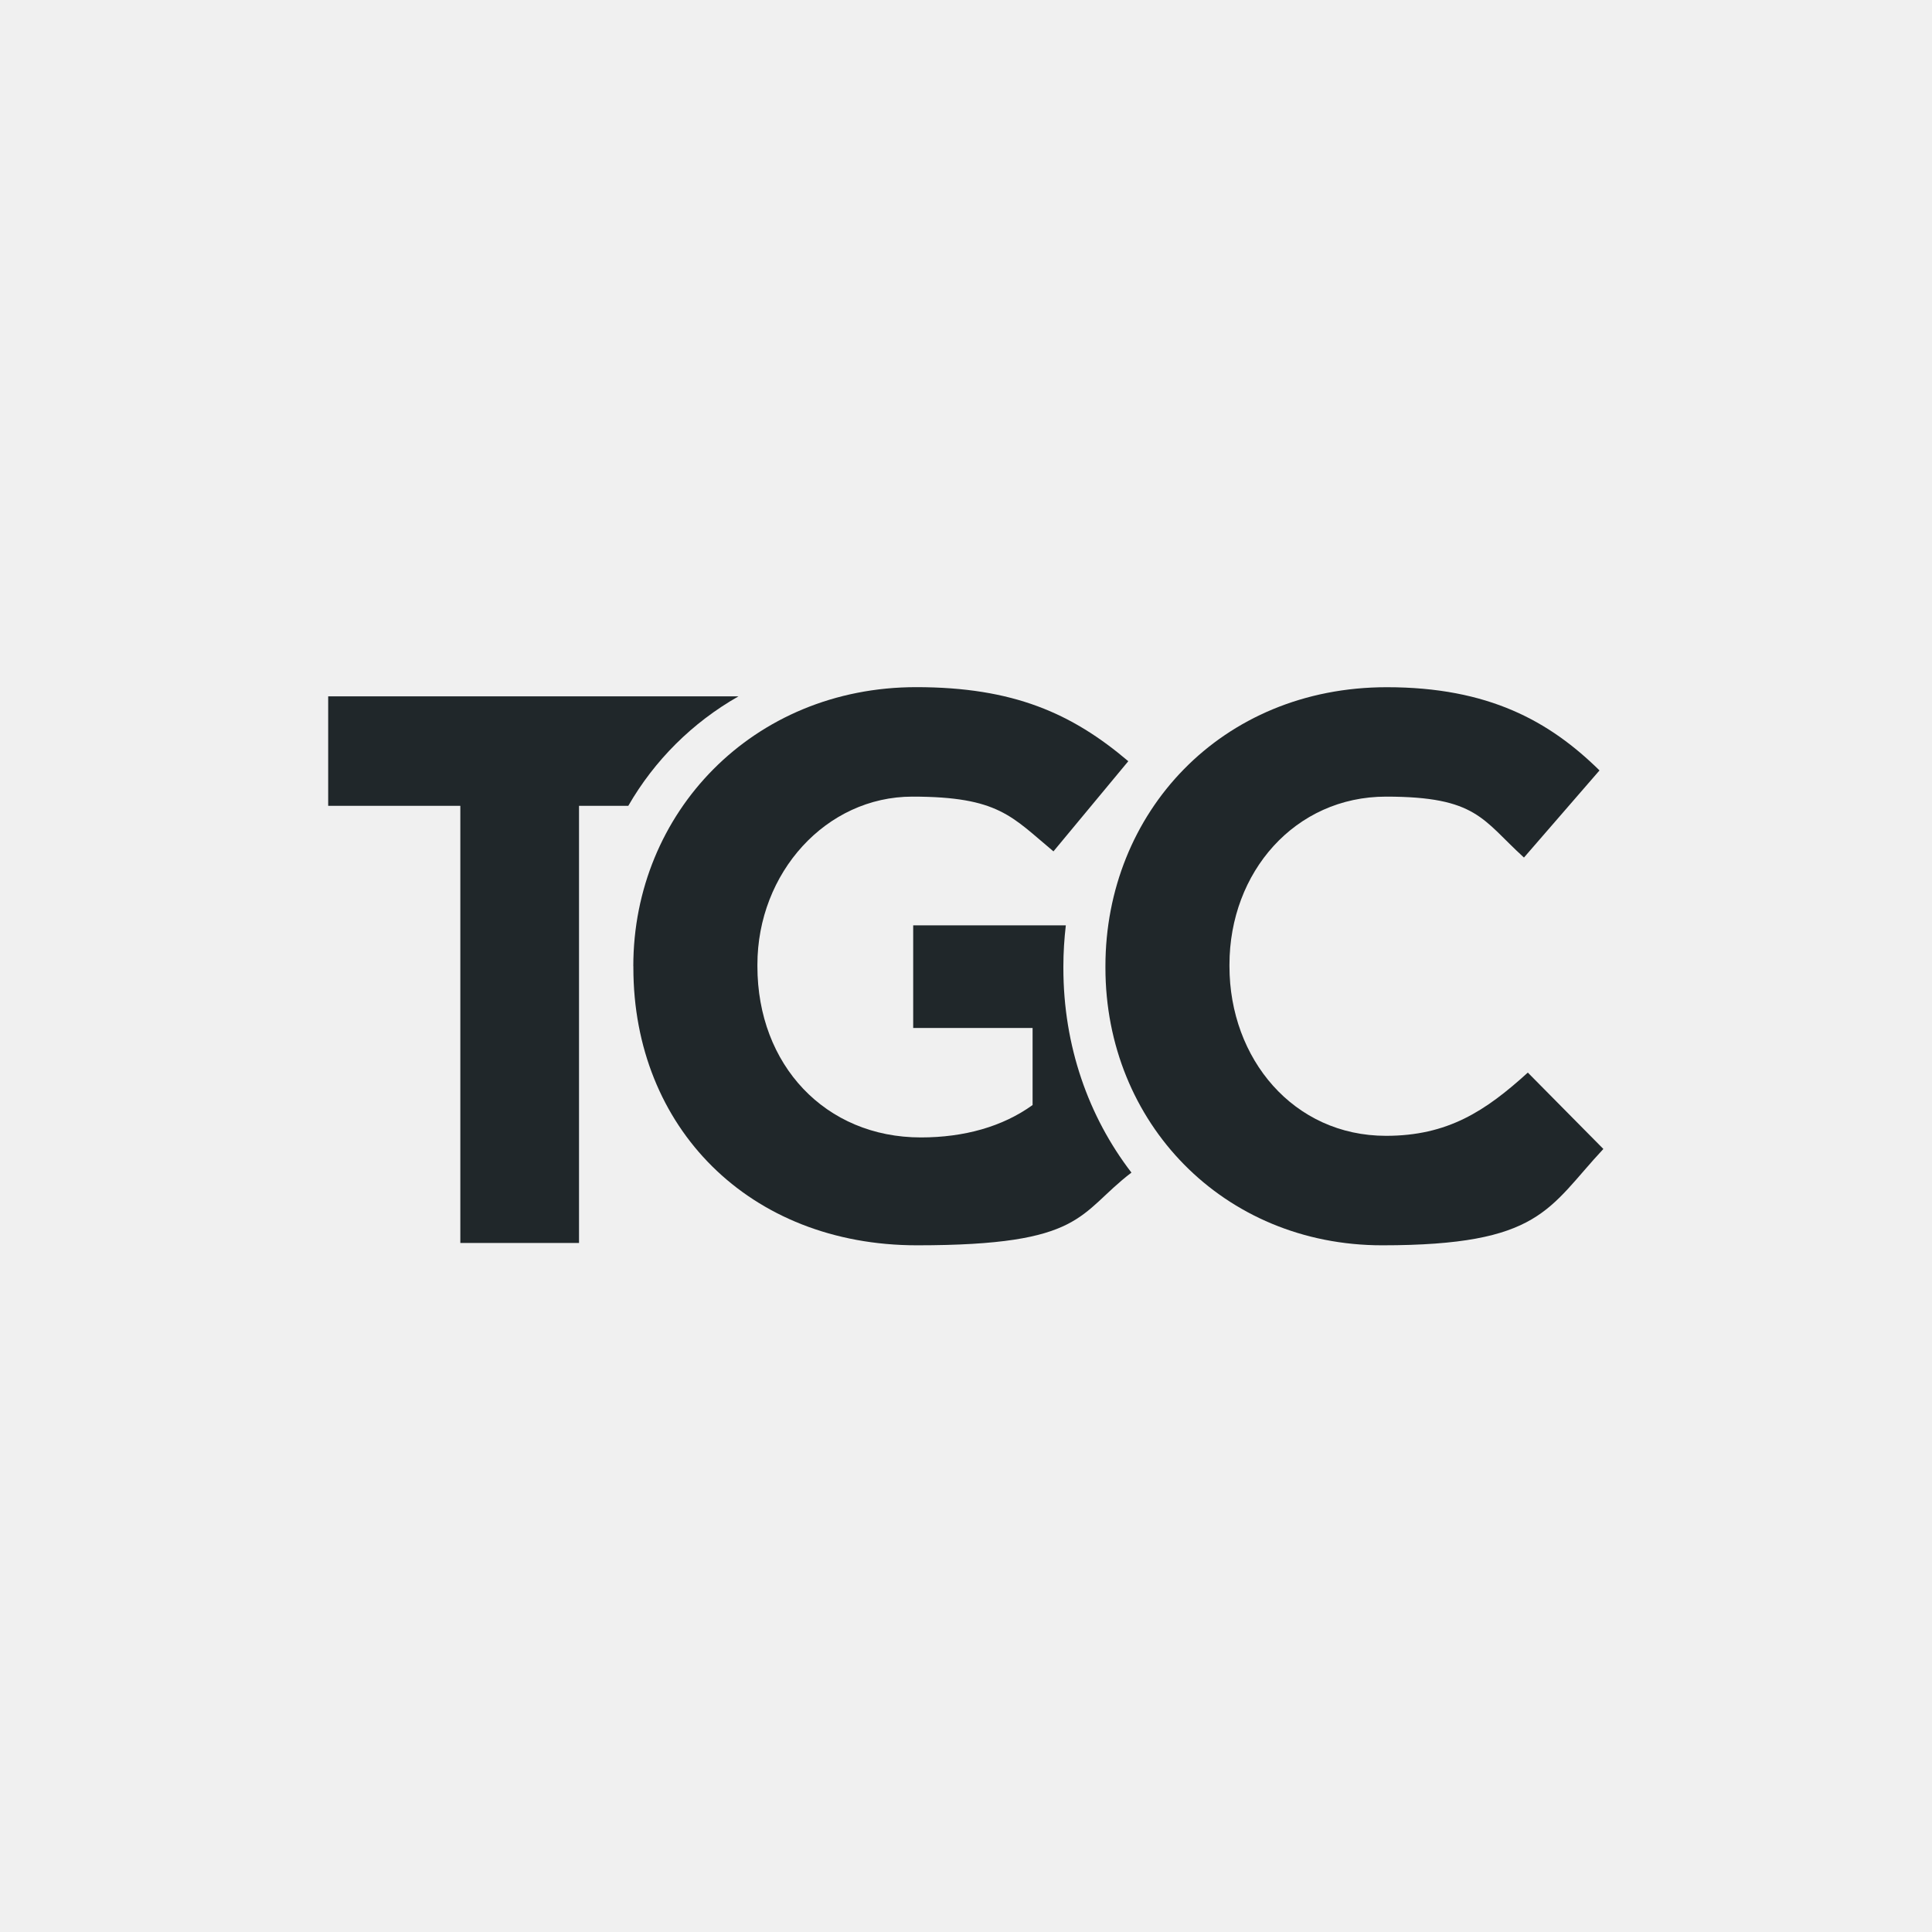
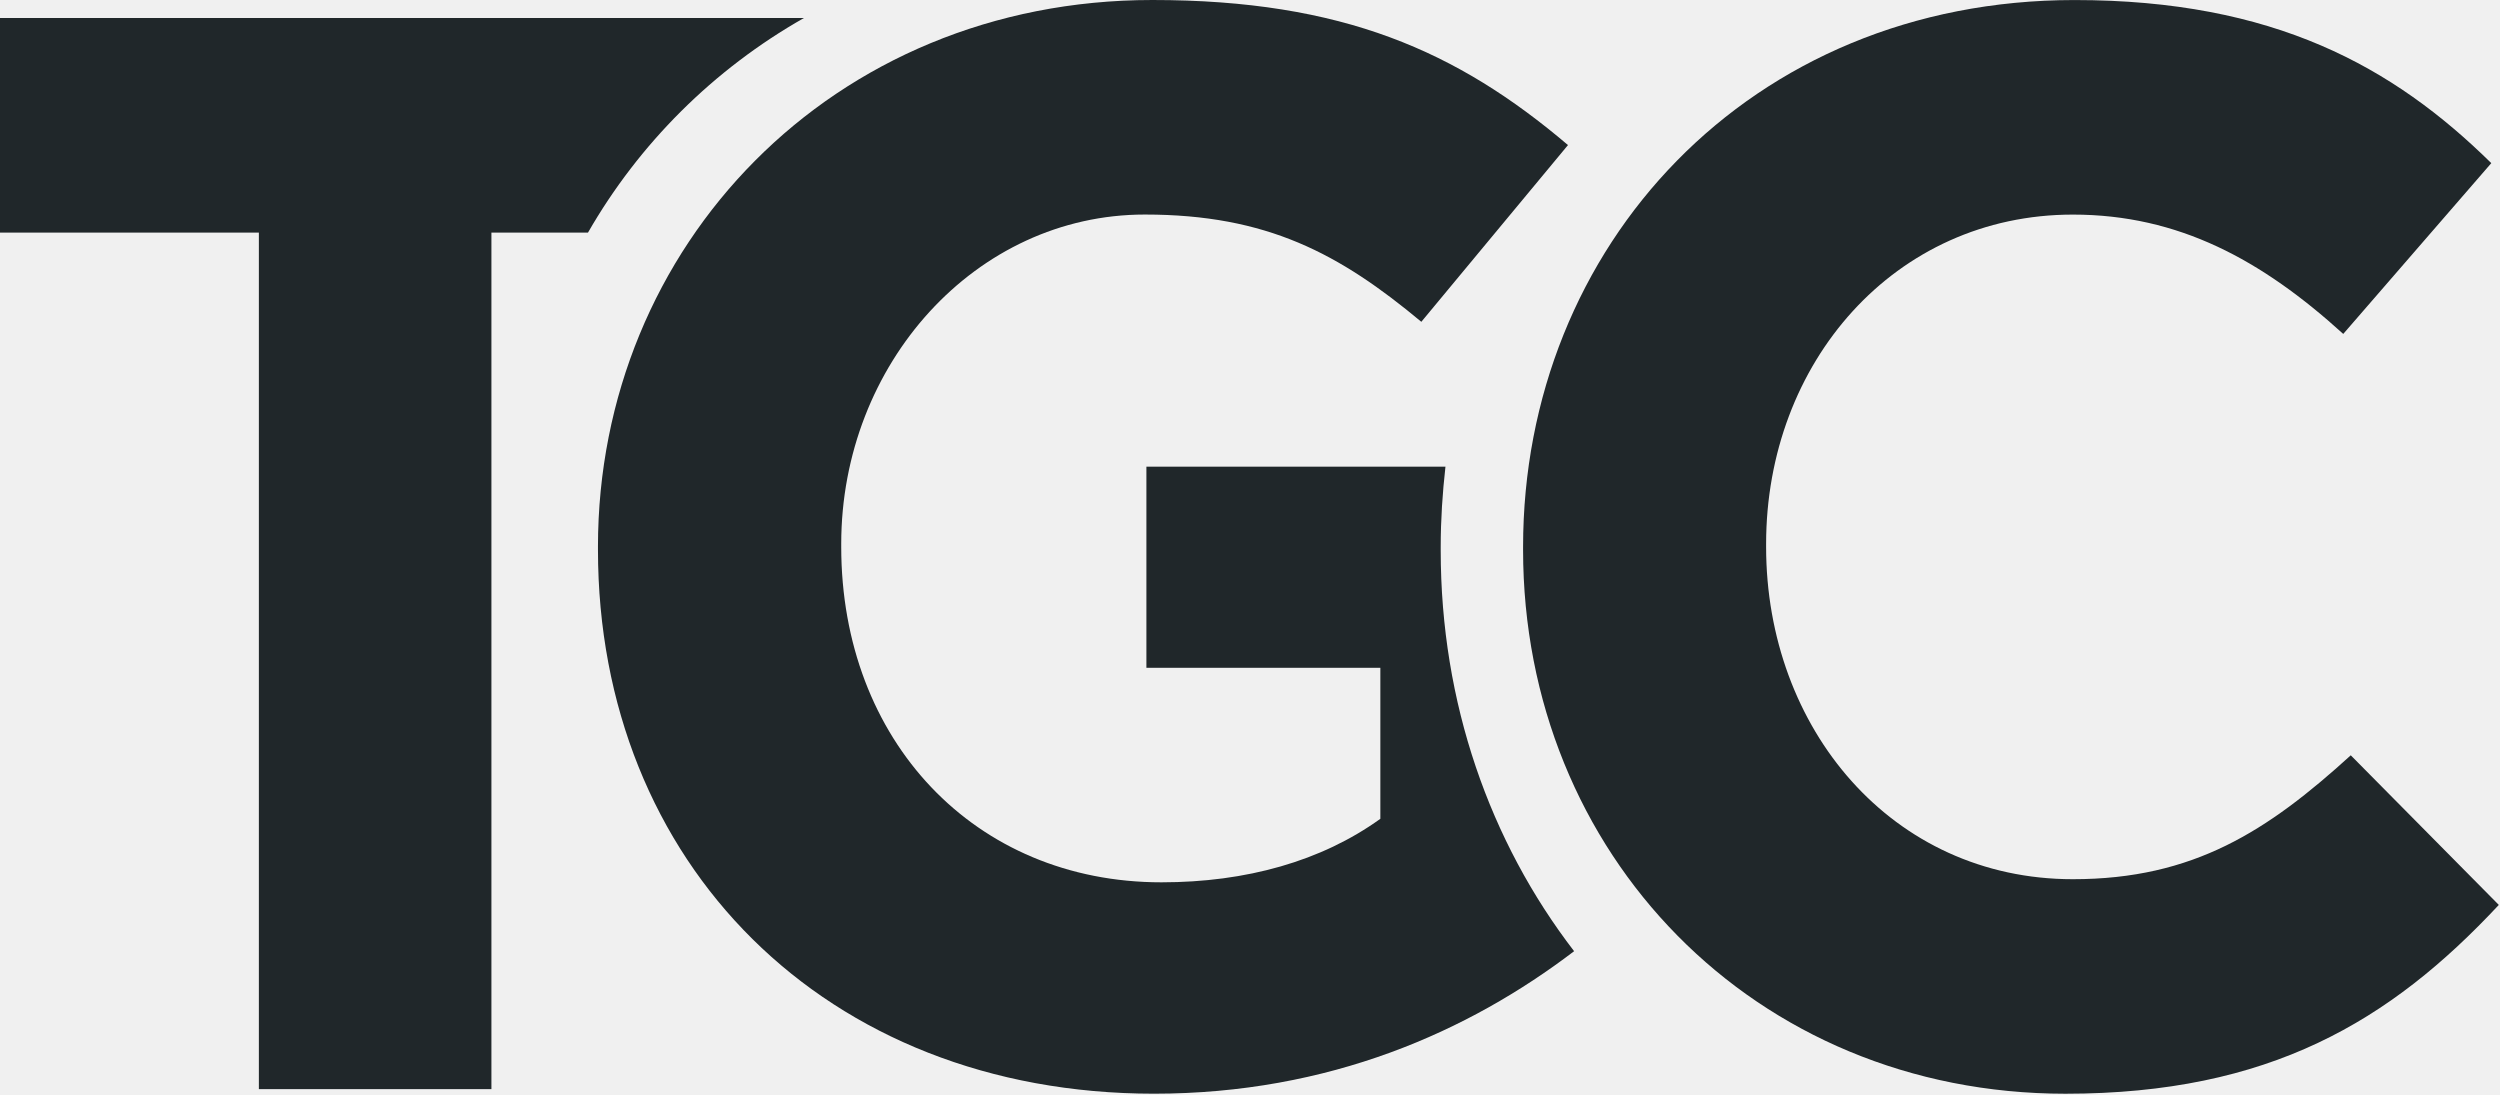
- <svg xmlns="http://www.w3.org/2000/svg" id="Layer_1" baseProfile="tiny" version="1.2" viewBox="0 0 3000 3000">
-   <path d="M1716.5,1502.7c0,240.6,183,431,429.7,431s257.4-57.4,343.5-149.6l-117.3-118.6c-65.9,59.9-124.5,98.2-220.2,98.2-143.7,0-243.1-119.7-243.1-263.3v-2.4c0-143.7,101.8-261,243.1-261s149.6,35.9,214.2,94.6l117.3-135.3c-77.8-76.5-172.4-129.2-330.3-129.2-257.5,0-436.9,195.1-436.9,433.3v2.4Z" fill="#20272a" />
-   <path d="M983.5,1500.3v2.4c0,247.8,179.6,431,440.5,431s249.4-49.2,332.9-112.9c-66.8-86.9-105.7-196.8-105.7-317.6v-2.8c0-21.5,1.4-42.7,3.8-63.5h-237v159.3h185.4v119.7c-46.6,33.6-106.3,50.3-173.5,50.3-148.4,0-253.8-112.6-253.8-265.8v-2.4c0-142.6,106.5-261,240.6-261s154.3,31.1,219.1,85l116.2-140c-87.5-74.3-178.5-115-329.3-115-253.8,0-439.3,195.1-439.3,433.3Z" fill="#20272a" />
-   <path d="M714.8,1251.3v678.8h184.3v-678.8h76.5c40.5-70.4,99.3-129.2,171.1-170H509.6v170h205.1Z" fill="#20272a" />
+ <svg xmlns="http://www.w3.org/2000/svg" width="1981" height="867" viewBox="0 0 1981 867" fill="none">
+   <g clip-path="url(#clip0_1_2)">
+     <path d="M1206.89 435.7C1206.89 676.28 1389.91 866.67 1636.61 866.67C1798.14 866.67 1893.97 809.27 1980.06 717.06L1862.75 598.5C1796.88 658.41 1738.23 696.68 1642.56 696.68C1498.9 696.68 1399.47 577.02 1399.47 433.36V431.01C1399.47 287.36 1501.25 170.04 1642.56 170.04C1726.31 170.04 1792.17 205.95 1856.79 264.61L1974.1 129.27C1896.32 52.72 1801.75 0.03 1643.82 0.03C1386.31 0.03 1206.89 195.12 1206.89 433.35V435.7Z" fill="#20272A" />
+     <path d="M473.83 433.32V435.67C473.83 683.46 653.4 866.64 914.37 866.64C1053.32 866.64 1163.73 817.4 1247.32 753.73C1180.51 666.84 1141.62 556.91 1141.62 436.15V433.33C1141.62 411.84 1143.03 390.68 1145.38 369.81H908.41V529.15H1093.79V648.81C1047.21 682.37 987.46 699.15 920.34 699.15C771.98 699.15 666.59 586.55 666.59 433.32V430.97C666.59 288.41 773.08 170 907.17 170C1004.09 170 1061.49 201.05 1126.26 255L1242.47 114.95C1154.94 40.62 1063.98 0 913.11 0C659.36 0 473.82 195.09 473.82 433.32H473.83Z" fill="#20272A" />
+     <path d="M205.13 184.29V863.05H389.4V184.29H465.93C506.39 113.87 565.2 55.06 637.03 14.28H0V184.29H205.13Z" fill="#20272A" />
+   </g>
+   <defs>
+     <clipPath id="clip0_1_2">
+       <rect width="1980.06" height="866.67" fill="white" />
+     </clipPath>
+   </defs>
</svg>
